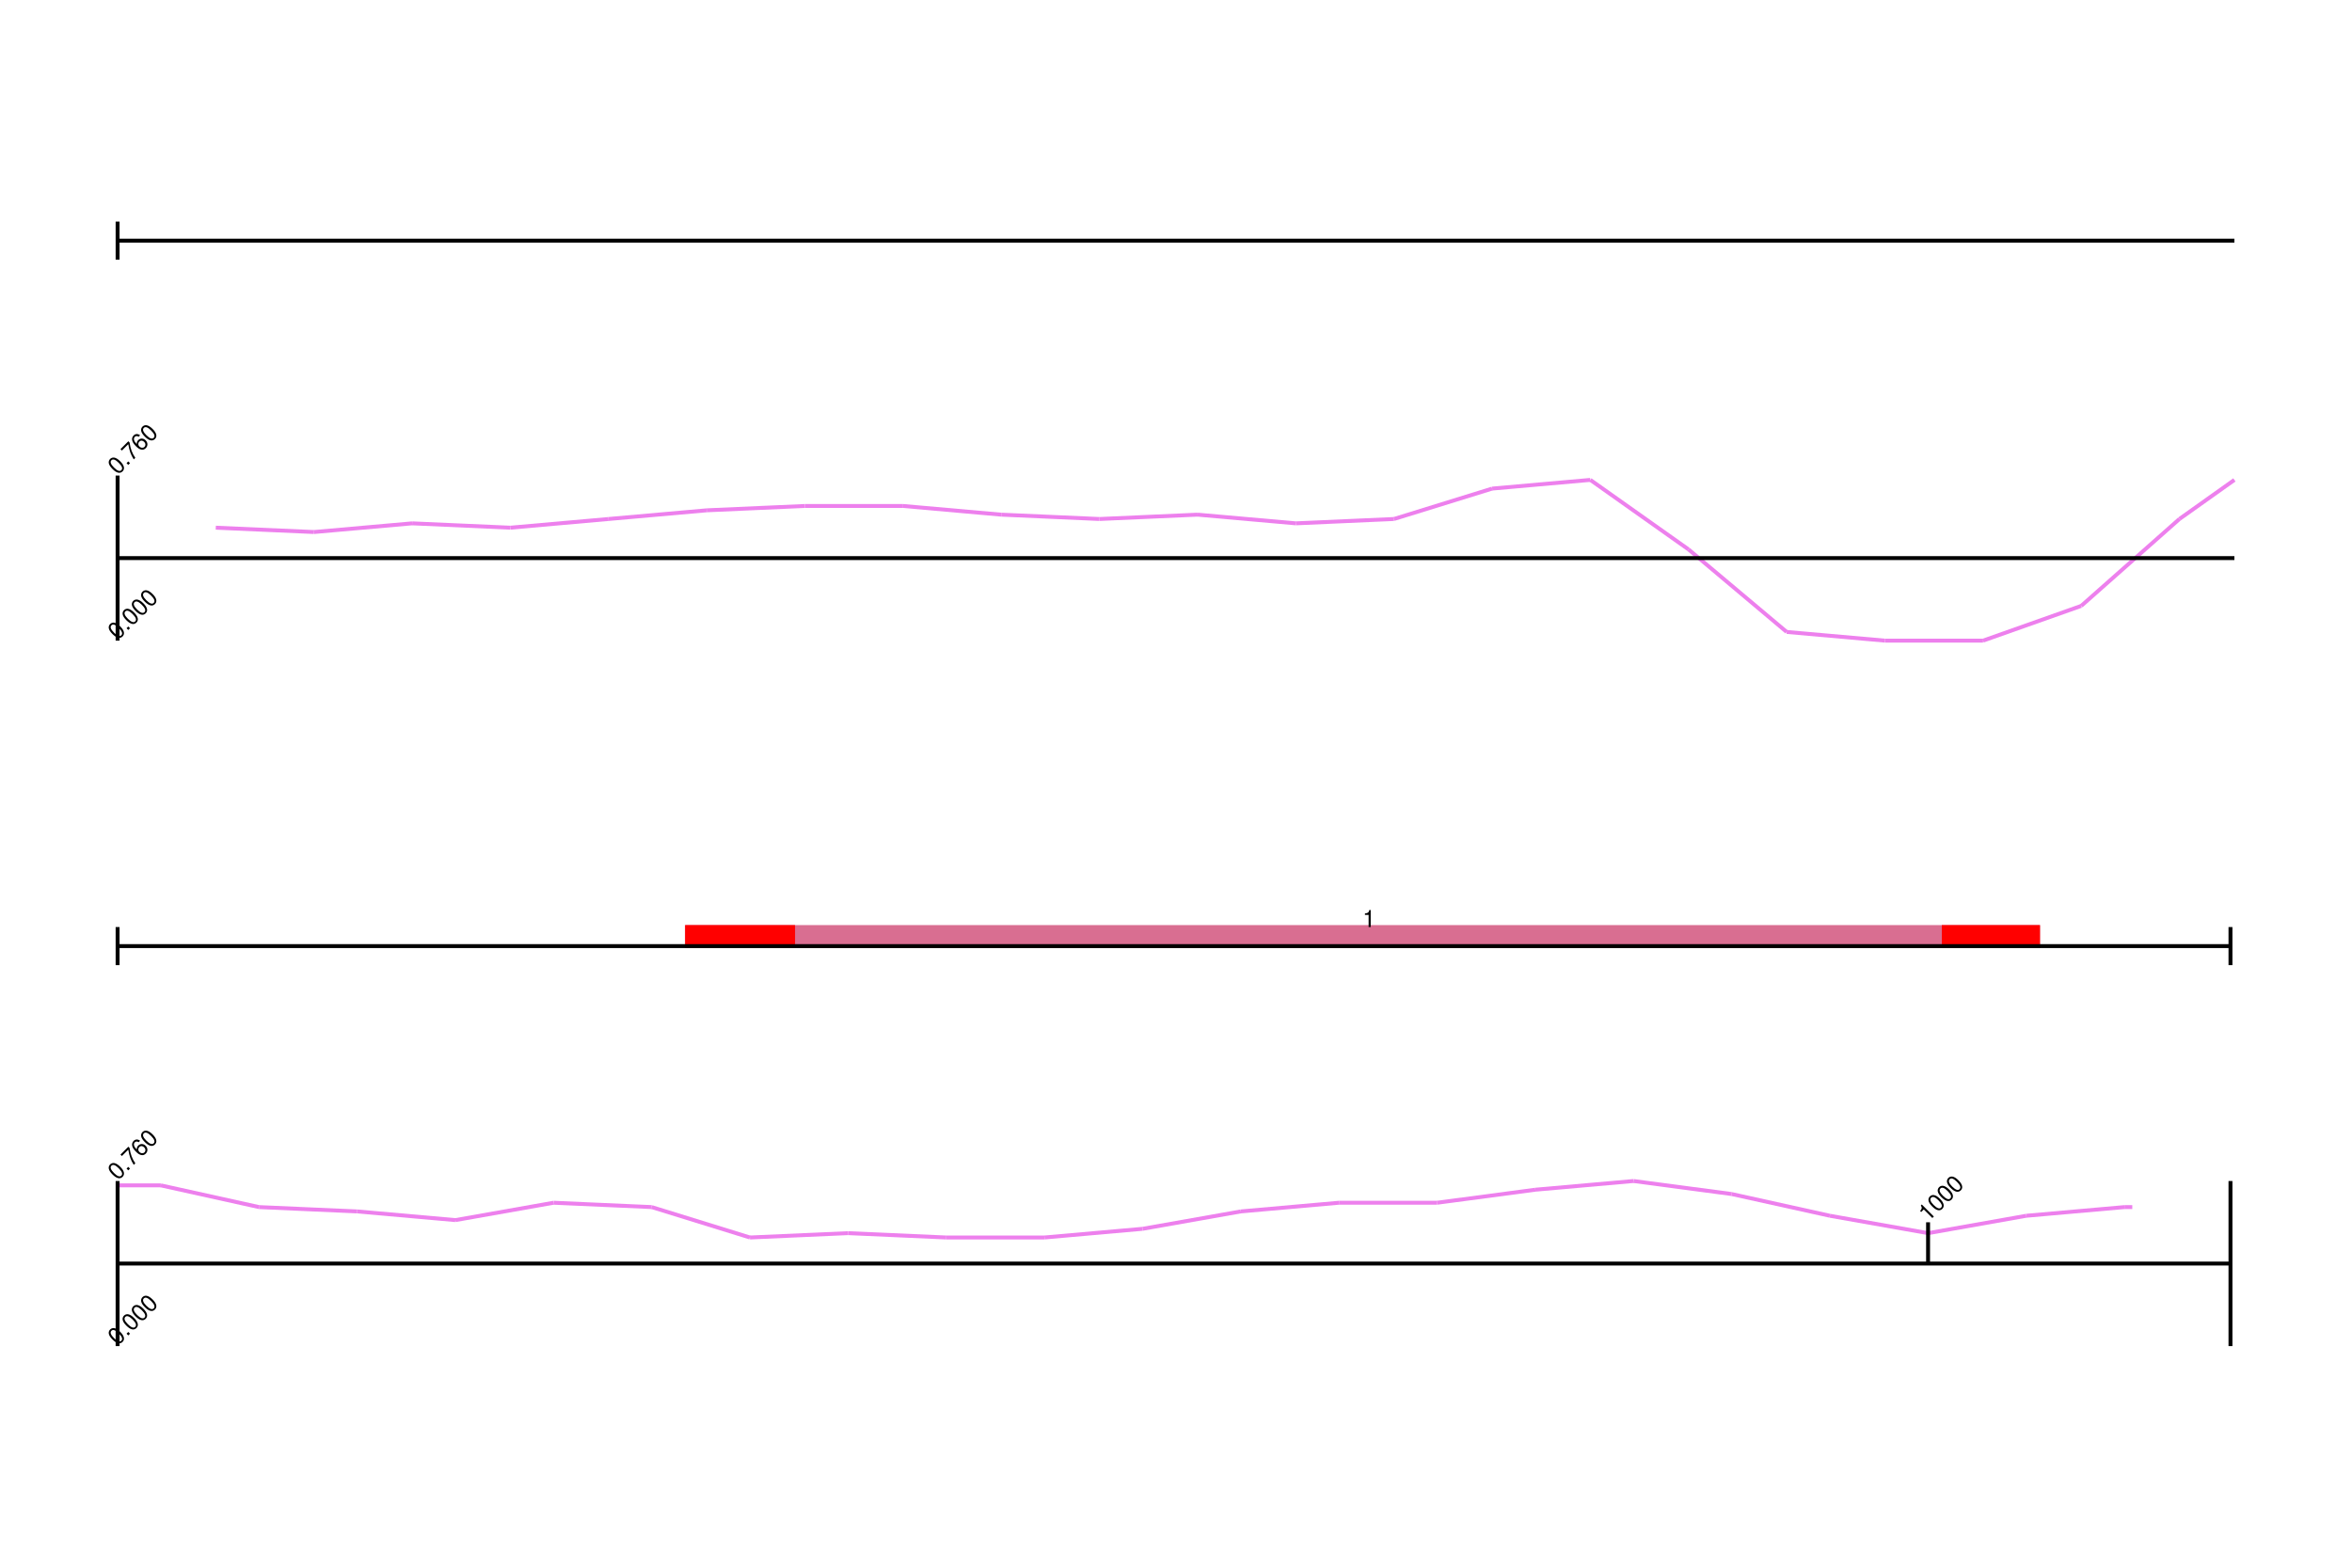
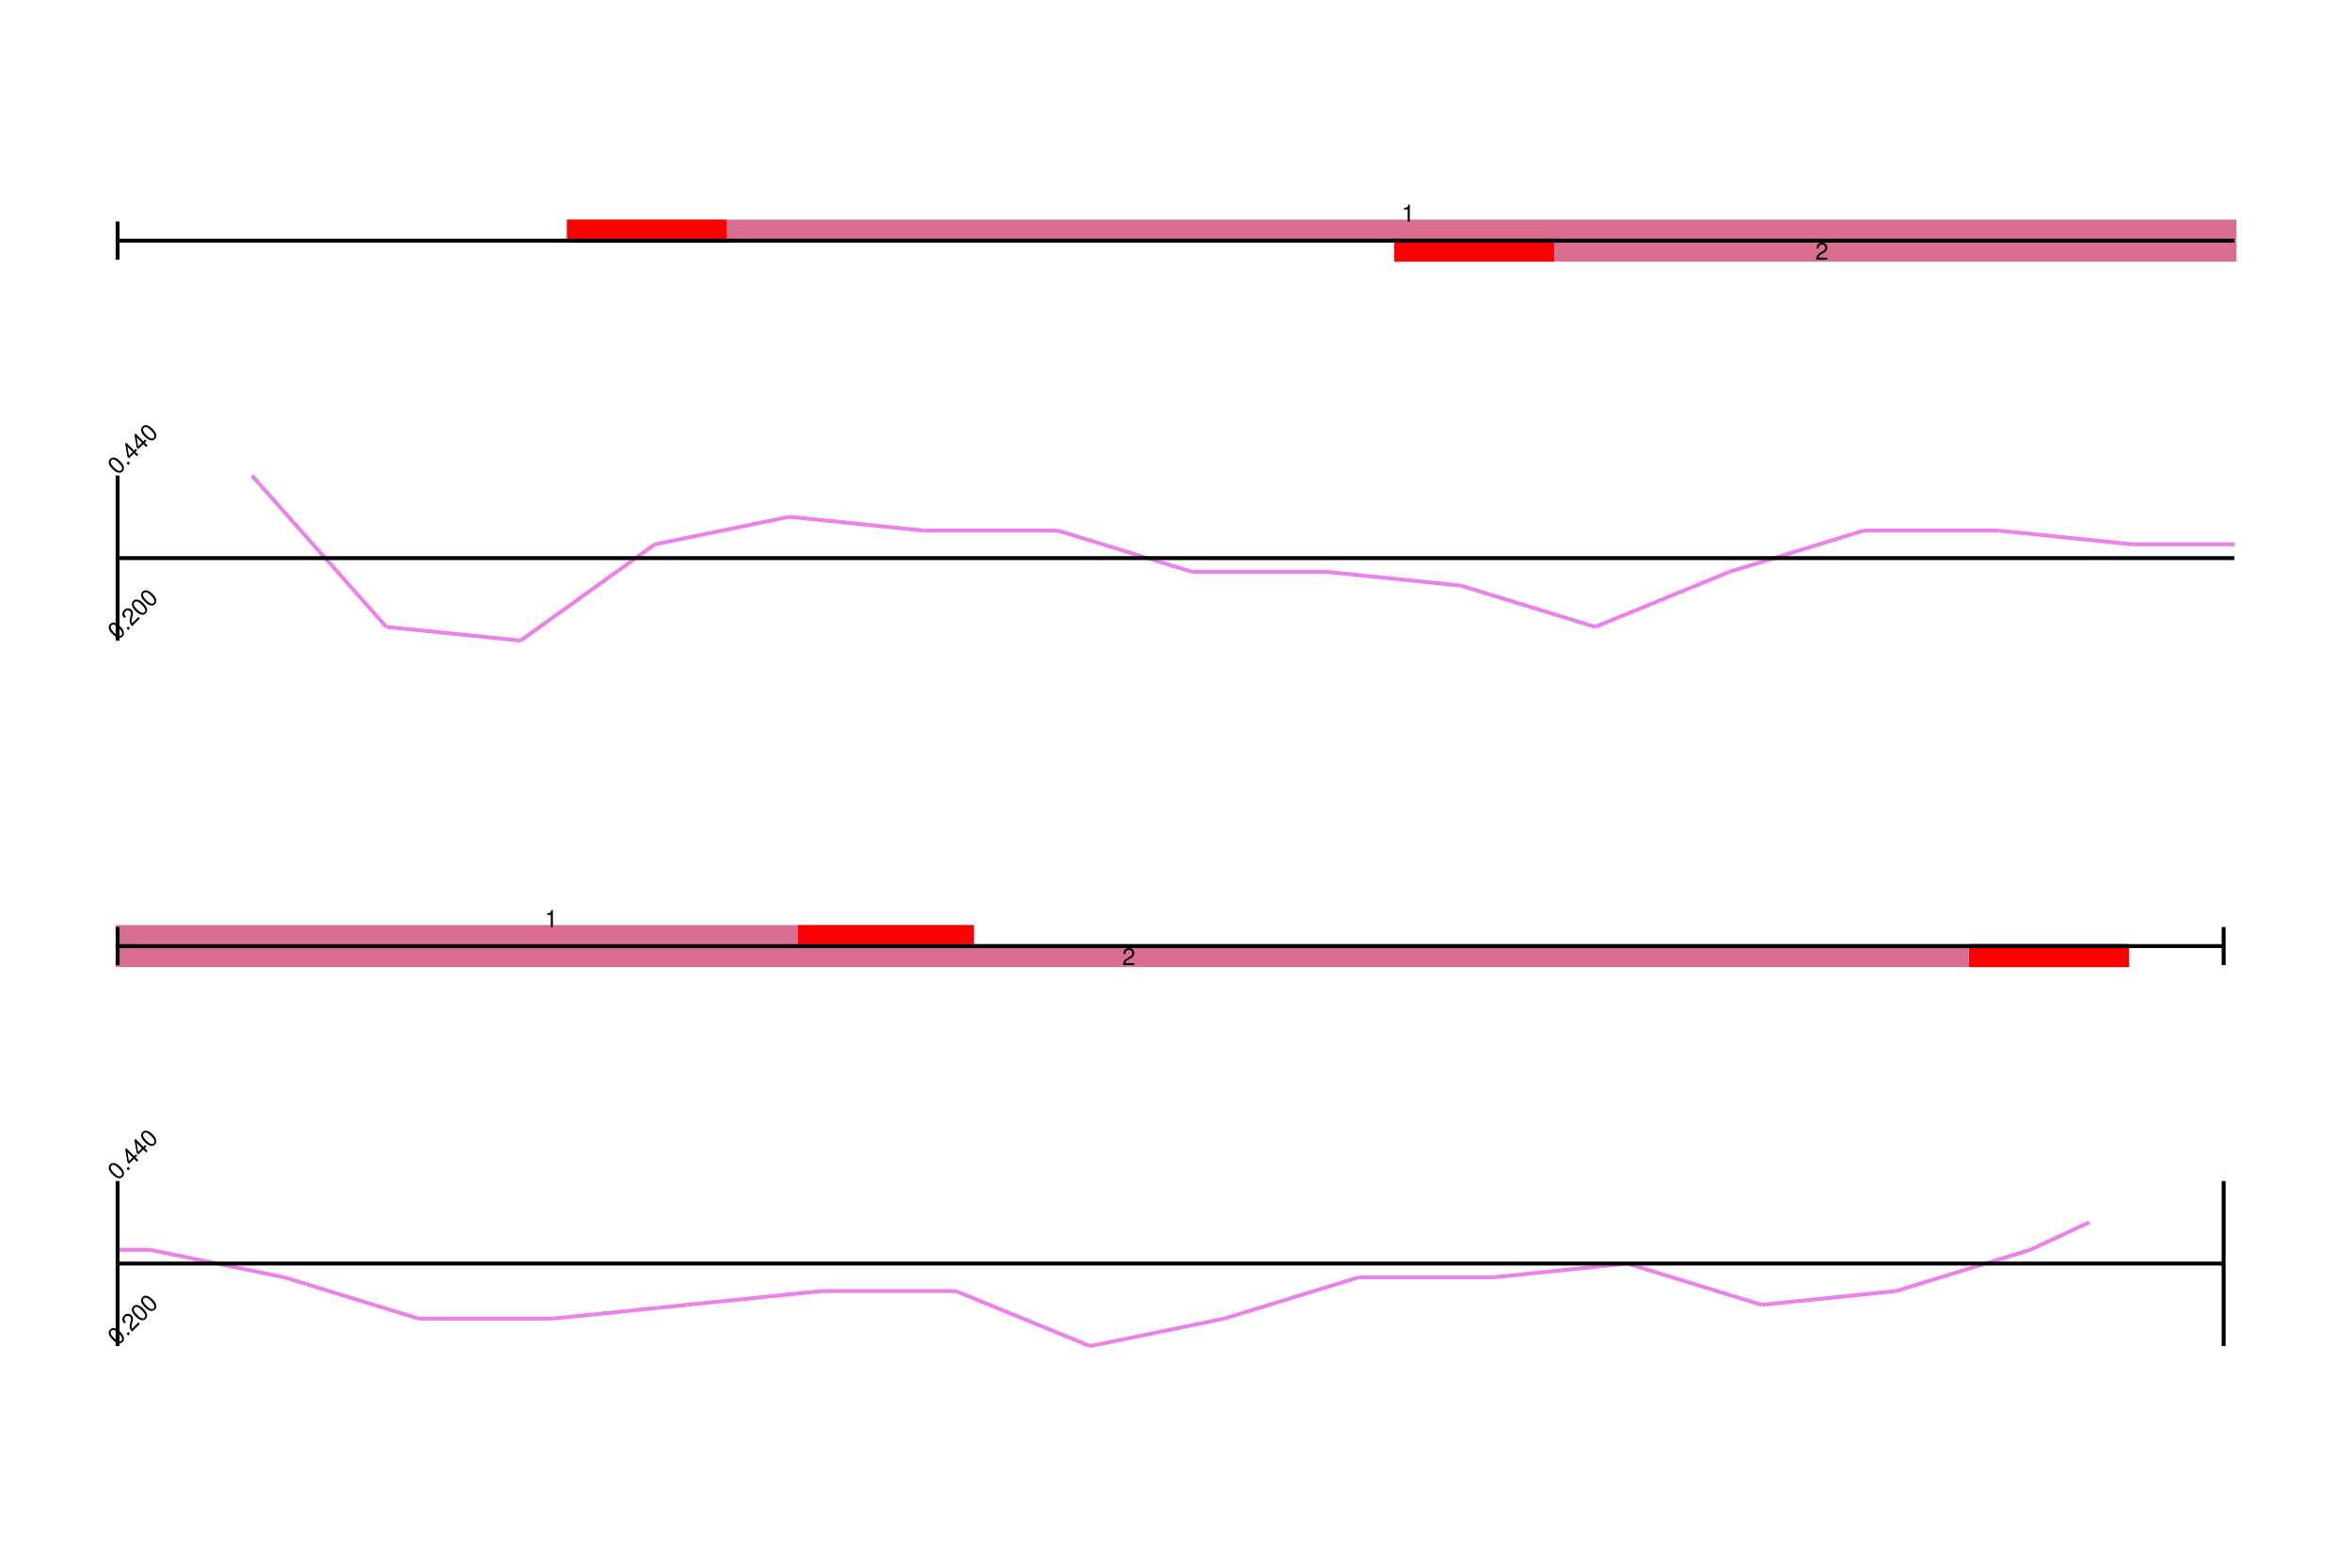
<svg xmlns="http://www.w3.org/2000/svg" width="600" height="400" preserveAspectRatio="xMinYMin meet" viewBox="0 0 600 400" version="1.0" fill-rule="evenodd">
  <clipPath id="clip">
    <rect x="0" y="0" width="600" height="400" />
  </clipPath>
  <g id="group" transform="scale(1,-1) translate(0,-400)" style="clip-path: url(#clip)">
    <g transform="">
-       <path d="M 55.046,265.359 L 55.046,265.359 Z" style="stroke: rgb(93%,50%,93%); stroke-linecap: butt; stroke-width: 1;" />
-       <path d="M 55.046,265.359 L 80.093,264.251 Z" style="stroke: rgb(93%,50%,93%); stroke-linecap: butt; stroke-width: 1;" />
-       <path d="M 80.093,264.251 L 105.139,266.467 Z" style="stroke: rgb(93%,50%,93%); stroke-linecap: butt; stroke-width: 1;" />
-       <path d="M 105.139,266.467 L 130.186,265.359 Z" style="stroke: rgb(93%,50%,93%); stroke-linecap: butt; stroke-width: 1;" />
-       <path d="M 130.186,265.359 L 155.232,267.576 Z" style="stroke: rgb(93%,50%,93%); stroke-linecap: butt; stroke-width: 1;" />
-       <path d="M 155.232,267.576 L 180.278,269.793 Z" style="stroke: rgb(93%,50%,93%); stroke-linecap: butt; stroke-width: 1;" />
-       <path d="M 180.278,269.793 L 205.325,270.901 Z" style="stroke: rgb(93%,50%,93%); stroke-linecap: butt; stroke-width: 1;" />
-       <path d="M 205.325,270.901 L 230.371,270.901 Z" style="stroke: rgb(93%,50%,93%); stroke-linecap: butt; stroke-width: 1;" />
-       <path d="M 230.371,270.901 L 255.417,268.684 Z" style="stroke: rgb(93%,50%,93%); stroke-linecap: butt; stroke-width: 1;" />
-       <path d="M 255.417,268.684 L 280.464,267.576 Z" style="stroke: rgb(93%,50%,93%); stroke-linecap: butt; stroke-width: 1;" />
-       <path d="M 280.464,267.576 L 305.51,268.684 Z" style="stroke: rgb(93%,50%,93%); stroke-linecap: butt; stroke-width: 1;" />
-       <path d="M 305.51,268.684 L 330.557,266.467 Z" style="stroke: rgb(93%,50%,93%); stroke-linecap: butt; stroke-width: 1;" />
-       <path d="M 330.557,266.467 L 355.603,267.576 Z" style="stroke: rgb(93%,50%,93%); stroke-linecap: butt; stroke-width: 1;" />
-       <path d="M 355.603,267.576 L 380.649,275.335 Z" style="stroke: rgb(93%,50%,93%); stroke-linecap: butt; stroke-width: 1;" />
-       <path d="M 380.649,275.335 L 405.696,277.552 Z" style="stroke: rgb(93%,50%,93%); stroke-linecap: butt; stroke-width: 1;" />
-       <path d="M 405.696,277.552 L 430.742,259.817 Z" style="stroke: rgb(93%,50%,93%); stroke-linecap: butt; stroke-width: 1;" />
-       <path d="M 430.742,259.817 L 455.788,238.757 Z" style="stroke: rgb(93%,50%,93%); stroke-linecap: butt; stroke-width: 1;" />
-       <path d="M 455.788,238.757 L 480.835,236.54 Z" style="stroke: rgb(93%,50%,93%); stroke-linecap: butt; stroke-width: 1;" />
-       <path d="M 480.835,236.54 L 505.881,236.54 Z" style="stroke: rgb(93%,50%,93%); stroke-linecap: butt; stroke-width: 1;" />
-       <path d="M 505.881,236.54 L 530.928,245.407 Z" style="stroke: rgb(93%,50%,93%); stroke-linecap: butt; stroke-width: 1;" />
-       <path d="M 530.928,245.407 L 555.974,267.576 Z" style="stroke: rgb(93%,50%,93%); stroke-linecap: butt; stroke-width: 1;" />
-       <path d="M 555.974,267.576 L 570,277.552 Z" style="stroke: rgb(93%,50%,93%); stroke-linecap: butt; stroke-width: 1;" />
-       <path d="M 30,97.552 L 41.02,97.552 Z" style="stroke: rgb(93%,50%,93%); stroke-linecap: butt; stroke-width: 1;" />
-       <path d="M 41.02,97.552 L 66.067,92.009 Z" style="stroke: rgb(93%,50%,93%); stroke-linecap: butt; stroke-width: 1;" />
-       <path d="M 66.067,92.009 L 91.113,90.901 Z" style="stroke: rgb(93%,50%,93%); stroke-linecap: butt; stroke-width: 1;" />
-       <path d="M 91.113,90.901 L 116.16,88.684 Z" style="stroke: rgb(93%,50%,93%); stroke-linecap: butt; stroke-width: 1;" />
-       <path d="M 116.16,88.684 L 141.206,93.118 Z" style="stroke: rgb(93%,50%,93%); stroke-linecap: butt; stroke-width: 1;" />
-       <path d="M 141.206,93.118 L 166.252,92.009 Z" style="stroke: rgb(93%,50%,93%); stroke-linecap: butt; stroke-width: 1;" />
-       <path d="M 166.252,92.009 L 191.299,84.251 Z" style="stroke: rgb(93%,50%,93%); stroke-linecap: butt; stroke-width: 1;" />
-       <path d="M 191.299,84.251 L 216.345,85.359 Z" style="stroke: rgb(93%,50%,93%); stroke-linecap: butt; stroke-width: 1;" />
-       <path d="M 216.345,85.359 L 241.391,84.251 Z" style="stroke: rgb(93%,50%,93%); stroke-linecap: butt; stroke-width: 1;" />
-       <path d="M 241.391,84.251 L 266.438,84.251 Z" style="stroke: rgb(93%,50%,93%); stroke-linecap: butt; stroke-width: 1;" />
-       <path d="M 266.438,84.251 L 291.484,86.467 Z" style="stroke: rgb(93%,50%,93%); stroke-linecap: butt; stroke-width: 1;" />
-       <path d="M 291.484,86.467 L 316.531,90.901 Z" style="stroke: rgb(93%,50%,93%); stroke-linecap: butt; stroke-width: 1;" />
-       <path d="M 316.531,90.901 L 341.577,93.118 Z" style="stroke: rgb(93%,50%,93%); stroke-linecap: butt; stroke-width: 1;" />
-       <path d="M 341.577,93.118 L 366.623,93.118 Z" style="stroke: rgb(93%,50%,93%); stroke-linecap: butt; stroke-width: 1;" />
-       <path d="M 366.623,93.118 L 391.67,96.443 Z" style="stroke: rgb(93%,50%,93%); stroke-linecap: butt; stroke-width: 1;" />
-       <path d="M 391.67,96.443 L 416.716,98.66 Z" style="stroke: rgb(93%,50%,93%); stroke-linecap: butt; stroke-width: 1;" />
-       <path d="M 416.716,98.66 L 441.763,95.335 Z" style="stroke: rgb(93%,50%,93%); stroke-linecap: butt; stroke-width: 1;" />
-       <path d="M 441.763,95.335 L 466.809,89.793 Z" style="stroke: rgb(93%,50%,93%); stroke-linecap: butt; stroke-width: 1;" />
-       <path d="M 466.809,89.793 L 491.855,85.359 Z" style="stroke: rgb(93%,50%,93%); stroke-linecap: butt; stroke-width: 1;" />
-       <path d="M 491.855,85.359 L 516.902,89.793 Z" style="stroke: rgb(93%,50%,93%); stroke-linecap: butt; stroke-width: 1;" />
-       <path d="M 516.902,89.793 L 541.948,92.009 Z" style="stroke: rgb(93%,50%,93%); stroke-linecap: butt; stroke-width: 1;" />
-       <path d="M 541.948,92.009 L 543.952,92.009 Z" style="stroke: rgb(93%,50%,93%); stroke-linecap: butt; stroke-width: 1;" />
-       <polygon points="175.269 158.6, 519.907 158.6, 519.907 163.46, 175.269 163.46" style="stroke: rgb(85%,43%,57%); stroke-linecap: butt; stroke-width: 1; fill: rgb(85%,43%,57%); fill-rule: evenodd;" />
-       <polygon points="175.269 158.6, 202.319 158.6, 202.319 163.46, 175.269 163.46" style="stroke: rgb(100%,0%,0%); stroke-linecap: butt; stroke-width: 1; fill: rgb(100%,0%,0%); fill-rule: evenodd;" />
-       <polygon points="495.863 158.6, 519.907 158.6, 519.907 163.46, 495.863 163.46" style="stroke: rgb(100%,0%,0%); stroke-linecap: butt; stroke-width: 1; fill: rgb(100%,0%,0%); fill-rule: evenodd;" />
+       <path d="M 64.264,278.66 L 64.264,278.66 Z" style="stroke: rgb(93%,50%,93%); stroke-linecap: butt; stroke-width: 1;" />
+       <path d="M 64.264,278.66 L 98.528,240.05 Z" style="stroke: rgb(93%,50%,93%); stroke-linecap: butt; stroke-width: 1;" />
+       <path d="M 98.528,240.05 L 132.792,236.54 Z" style="stroke: rgb(93%,50%,93%); stroke-linecap: butt; stroke-width: 1;" />
+       <path d="M 132.792,236.54 L 167.056,261.11 Z" style="stroke: rgb(93%,50%,93%); stroke-linecap: butt; stroke-width: 1;" />
+       <path d="M 167.056,261.11 L 201.32,268.13 Z" style="stroke: rgb(93%,50%,93%); stroke-linecap: butt; stroke-width: 1;" />
+       <path d="M 201.32,268.13 L 235.584,264.62 Z" style="stroke: rgb(93%,50%,93%); stroke-linecap: butt; stroke-width: 1;" />
+       <path d="M 235.584,264.62 L 269.848,264.62 Z" style="stroke: rgb(93%,50%,93%); stroke-linecap: butt; stroke-width: 1;" />
+       <path d="M 269.848,264.62 L 304.112,254.09 Z" style="stroke: rgb(93%,50%,93%); stroke-linecap: butt; stroke-width: 1;" />
+       <path d="M 304.112,254.09 L 338.376,254.09 Z" style="stroke: rgb(93%,50%,93%); stroke-linecap: butt; stroke-width: 1;" />
+       <path d="M 338.376,254.09 L 372.64,250.58 Z" style="stroke: rgb(93%,50%,93%); stroke-linecap: butt; stroke-width: 1;" />
+       <path d="M 372.64,250.58 L 406.904,240.05 Z" style="stroke: rgb(93%,50%,93%); stroke-linecap: butt; stroke-width: 1;" />
+       <path d="M 406.904,240.05 L 441.168,254.09 Z" style="stroke: rgb(93%,50%,93%); stroke-linecap: butt; stroke-width: 1;" />
+       <path d="M 441.168,254.09 L 475.431,264.62 Z" style="stroke: rgb(93%,50%,93%); stroke-linecap: butt; stroke-width: 1;" />
+       <path d="M 475.431,264.62 L 509.695,264.62 Z" style="stroke: rgb(93%,50%,93%); stroke-linecap: butt; stroke-width: 1;" />
+       <path d="M 509.695,264.62 L 543.959,261.11 Z" style="stroke: rgb(93%,50%,93%); stroke-linecap: butt; stroke-width: 1;" />
+       <path d="M 543.959,261.11 L 570,261.11 Z" style="stroke: rgb(93%,50%,93%); stroke-linecap: butt; stroke-width: 1;" />
+       <path d="M 30,81.11 L 38.223,81.11 Z" style="stroke: rgb(93%,50%,93%); stroke-linecap: butt; stroke-width: 1;" />
+       <path d="M 38.223,81.11 L 72.487,74.09 Z" style="stroke: rgb(93%,50%,93%); stroke-linecap: butt; stroke-width: 1;" />
+       <path d="M 72.487,74.09 L 106.751,63.56 Z" style="stroke: rgb(93%,50%,93%); stroke-linecap: butt; stroke-width: 1;" />
+       <path d="M 106.751,63.56 L 141.015,63.56 Z" style="stroke: rgb(93%,50%,93%); stroke-linecap: butt; stroke-width: 1;" />
+       <path d="M 141.015,63.56 L 175.279,67.07 Z" style="stroke: rgb(93%,50%,93%); stroke-linecap: butt; stroke-width: 1;" />
+       <path d="M 175.279,67.07 L 209.543,70.58 Z" style="stroke: rgb(93%,50%,93%); stroke-linecap: butt; stroke-width: 1;" />
+       <path d="M 209.543,70.58 L 243.807,70.58 Z" style="stroke: rgb(93%,50%,93%); stroke-linecap: butt; stroke-width: 1;" />
+       <path d="M 243.807,70.58 L 278.071,56.54 Z" style="stroke: rgb(93%,50%,93%); stroke-linecap: butt; stroke-width: 1;" />
+       <path d="M 278.071,56.54 L 312.335,63.56 Z" style="stroke: rgb(93%,50%,93%); stroke-linecap: butt; stroke-width: 1;" />
+       <path d="M 312.335,63.56 L 346.599,74.09 Z" style="stroke: rgb(93%,50%,93%); stroke-linecap: butt; stroke-width: 1;" />
+       <path d="M 346.599,74.09 L 380.863,74.09 Z" style="stroke: rgb(93%,50%,93%); stroke-linecap: butt; stroke-width: 1;" />
+       <path d="M 380.863,74.09 L 415.127,77.6 Z" style="stroke: rgb(93%,50%,93%); stroke-linecap: butt; stroke-width: 1;" />
+       <path d="M 415.127,77.6 L 449.391,67.07 Z" style="stroke: rgb(93%,50%,93%); stroke-linecap: butt; stroke-width: 1;" />
+       <path d="M 449.391,67.07 L 483.655,70.58 Z" style="stroke: rgb(93%,50%,93%); stroke-linecap: butt; stroke-width: 1;" />
+       <path d="M 483.655,70.58 L 517.919,81.11 Z" style="stroke: rgb(93%,50%,93%); stroke-linecap: butt; stroke-width: 1;" />
+       <path d="M 517.919,81.11 L 532.995,88.13 Z" style="stroke: rgb(93%,50%,93%); stroke-linecap: butt; stroke-width: 1;" />
+       <polygon points="145.127 338.6, 570 338.6, 570 343.46, 145.127 343.46" style="stroke: rgb(85%,43%,57%); stroke-linecap: butt; stroke-width: 1; fill: rgb(85%,43%,57%); fill-rule: evenodd;" />
+       <polygon points="30 158.6, 247.919 158.6, 247.919 163.46, 30 163.46" style="stroke: rgb(85%,43%,57%); stroke-linecap: butt; stroke-width: 1; fill: rgb(85%,43%,57%); fill-rule: evenodd;" />
+       <polygon points="145.127 338.6, 184.873 338.6, 184.873 343.46, 145.127 343.46" style="stroke: rgb(100%,0%,0%); stroke-linecap: butt; stroke-width: 1; fill: rgb(100%,0%,0%); fill-rule: evenodd;" />
+       <polygon points="204.061 158.6, 247.919 158.6, 247.919 163.46, 204.061 163.46" style="stroke: rgb(100%,0%,0%); stroke-linecap: butt; stroke-width: 1; fill: rgb(100%,0%,0%); fill-rule: evenodd;" />
+       <polygon points="356.193 333.74, 570 333.74, 570 338.6, 356.193 338.6" style="stroke: rgb(85%,43%,57%); stroke-linecap: butt; stroke-width: 1; fill: rgb(85%,43%,57%); fill-rule: evenodd;" />
+       <polygon points="30 153.74, 542.589 153.74, 542.589 158.6, 30 158.6" style="stroke: rgb(85%,43%,57%); stroke-linecap: butt; stroke-width: 1; fill: rgb(85%,43%,57%); fill-rule: evenodd;" />
+       <polygon points="356.193 333.74, 395.939 333.74, 395.939 338.6, 356.193 338.6" style="stroke: rgb(100%,0%,0%); stroke-linecap: butt; stroke-width: 1; fill: rgb(100%,0%,0%); fill-rule: evenodd;" />
+       <polygon points="502.843 153.74, 542.589 153.74, 542.589 158.6, 502.843 158.6" style="stroke: rgb(100%,0%,0%); stroke-linecap: butt; stroke-width: 1; fill: rgb(100%,0%,0%); fill-rule: evenodd;" />
      <path d="M 30,257.6 L 570,257.6 Z" style="stroke: rgb(0%,0%,0%); stroke-linecap: butt; stroke-width: 1;" />
      <path d="M 30,236.54 L 30,278.66 Z" style="stroke: rgb(0%,0%,0%); stroke-linecap: butt; stroke-width: 1;" />
-       <path d="M 568.998,56.54 L 568.998,98.66 Z" style="stroke: rgb(0%,0%,0%); stroke-linecap: butt; stroke-width: 1;" />
-       <path d="M 30,77.6 L 568.998,77.6 Z" style="stroke: rgb(0%,0%,0%); stroke-linecap: butt; stroke-width: 1;" />
+       <path d="M 567.259,56.54 L 567.259,98.66 Z" style="stroke: rgb(0%,0%,0%); stroke-linecap: butt; stroke-width: 1;" />
+       <path d="M 30,77.6 L 567.259,77.6 Z" style="stroke: rgb(0%,0%,0%); stroke-linecap: butt; stroke-width: 1;" />
      <path d="M 30,56.54 L 30,98.66 Z" style="stroke: rgb(0%,0%,0%); stroke-linecap: butt; stroke-width: 1;" />
-       <path d="M 491.855,77.6 L 491.855,88.13 Z" style="stroke: rgb(0%,0%,0%); stroke-linecap: butt; stroke-width: 1;" />
      <path d="M 30,338.6 L 570,338.6 Z" style="stroke: rgb(0%,0%,0%); stroke-linecap: butt; stroke-width: 1;" />
      <path d="M 30,333.74 L 30,343.46 Z" style="stroke: rgb(0%,0%,0%); stroke-linecap: butt; stroke-width: 1;" />
-       <path d="M 568.998,153.74 L 568.998,163.46 Z" style="stroke: rgb(0%,0%,0%); stroke-linecap: butt; stroke-width: 1;" />
-       <path d="M 30,158.6 L 568.998,158.6 Z" style="stroke: rgb(0%,0%,0%); stroke-linecap: butt; stroke-width: 1;" />
+       <path d="M 567.259,153.74 L 567.259,163.46 Z" style="stroke: rgb(0%,0%,0%); stroke-linecap: butt; stroke-width: 1;" />
+       <path d="M 30,158.6 L 567.259,158.6 Z" style="stroke: rgb(0%,0%,0%); stroke-linecap: butt; stroke-width: 1;" />
      <path d="M 30,153.74 L 30,163.46 Z" style="stroke: rgb(0%,0%,0%); stroke-linecap: butt; stroke-width: 1;" />
-       <g transform=" matrix(0.707107,0.707107,-0.707107,0.707107,491.8553,88.13)">
-         <text x="0" y="0" style="font-family: Helvetica; font-size: 6px;fill: rgb(0%,0%,0%); stroke:none;" transform="translate(0,0) scale(1,-1)">1000</text>
-       </g>
      <g transform=" matrix(0.707107,0.707107,-0.707107,0.707107,30,236.54)">
-         <text x="0" y="0" style="font-family: Helvetica; font-size: 6px;fill: rgb(0%,0%,0%); stroke:none;" transform="translate(0,0) scale(1,-1)">0.000</text>
+         <text x="0" y="0" style="font-family: Helvetica; font-size: 6px;fill: rgb(0%,0%,0%); stroke:none;" transform="translate(0,0) scale(1,-1)">0.200</text>
      </g>
      <g transform=" matrix(0.707107,0.707107,-0.707107,0.707107,30,278.66)">
-         <text x="0" y="0" style="font-family: Helvetica; font-size: 6px;fill: rgb(0%,0%,0%); stroke:none;" transform="translate(0,0) scale(1,-1)">0.760</text>
+         <text x="0" y="0" style="font-family: Helvetica; font-size: 6px;fill: rgb(0%,0%,0%); stroke:none;" transform="translate(0,0) scale(1,-1)">0.440</text>
      </g>
      <g transform=" matrix(0.707107,0.707107,-0.707107,0.707107,30,257.6)">
        <text x="0" y="0" style="font-family: Helvetica; font-size: 6px;fill: rgb(0%,0%,0%); stroke:none;" transform="translate(0,0) scale(1,-1)" />
      </g>
      <g transform=" matrix(0.707107,0.707107,-0.707107,0.707107,30,56.54)">
-         <text x="0" y="0" style="font-family: Helvetica; font-size: 6px;fill: rgb(0%,0%,0%); stroke:none;" transform="translate(0,0) scale(1,-1)">0.000</text>
+         <text x="0" y="0" style="font-family: Helvetica; font-size: 6px;fill: rgb(0%,0%,0%); stroke:none;" transform="translate(0,0) scale(1,-1)">0.200</text>
      </g>
      <g transform=" matrix(0.707107,0.707107,-0.707107,0.707107,30,98.66)">
-         <text x="0" y="0" style="font-family: Helvetica; font-size: 6px;fill: rgb(0%,0%,0%); stroke:none;" transform="translate(0,0) scale(1,-1)">0.760</text>
+         <text x="0" y="0" style="font-family: Helvetica; font-size: 6px;fill: rgb(0%,0%,0%); stroke:none;" transform="translate(0,0) scale(1,-1)">0.440</text>
      </g>
      <g transform=" matrix(0.707107,0.707107,-0.707107,0.707107,30,77.6)">
        <text x="0" y="0" style="font-family: Helvetica; font-size: 6px;fill: rgb(0%,0%,0%); stroke:none;" transform="translate(0,0) scale(1,-1)" />
      </g>
-       <g transform=" matrix(1,0,-0,1,347.5881,163.46)">
+       <g transform=" matrix(1,0,-0,1,357.5635,343.46)">
        <text x="0" y="0" style="font-family: Helvetica; font-size: 6px;fill: rgb(0%,0%,0%); stroke:none;" transform="translate(0,0) scale(1,-1)">1</text>
+       </g>
+       <g transform=" matrix(1,0,-0,1,138.9594,163.46)">
+         <text x="0" y="0" style="font-family: Helvetica; font-size: 6px;fill: rgb(0%,0%,0%); stroke:none;" transform="translate(0,0) scale(1,-1)">1</text>
+       </g>
+       <g transform=" matrix(1,0,-0,1,463.0964,333.74)">
+         <text x="0" y="0" style="font-family: Helvetica; font-size: 6px;fill: rgb(0%,0%,0%); stroke:none;" transform="translate(0,0) scale(1,-1)">2</text>
+       </g>
+       <g transform=" matrix(1,0,-0,1,286.2944,153.74)">
+         <text x="0" y="0" style="font-family: Helvetica; font-size: 6px;fill: rgb(0%,0%,0%); stroke:none;" transform="translate(0,0) scale(1,-1)">2</text>
      </g>
    </g>
  </g>
</svg>
